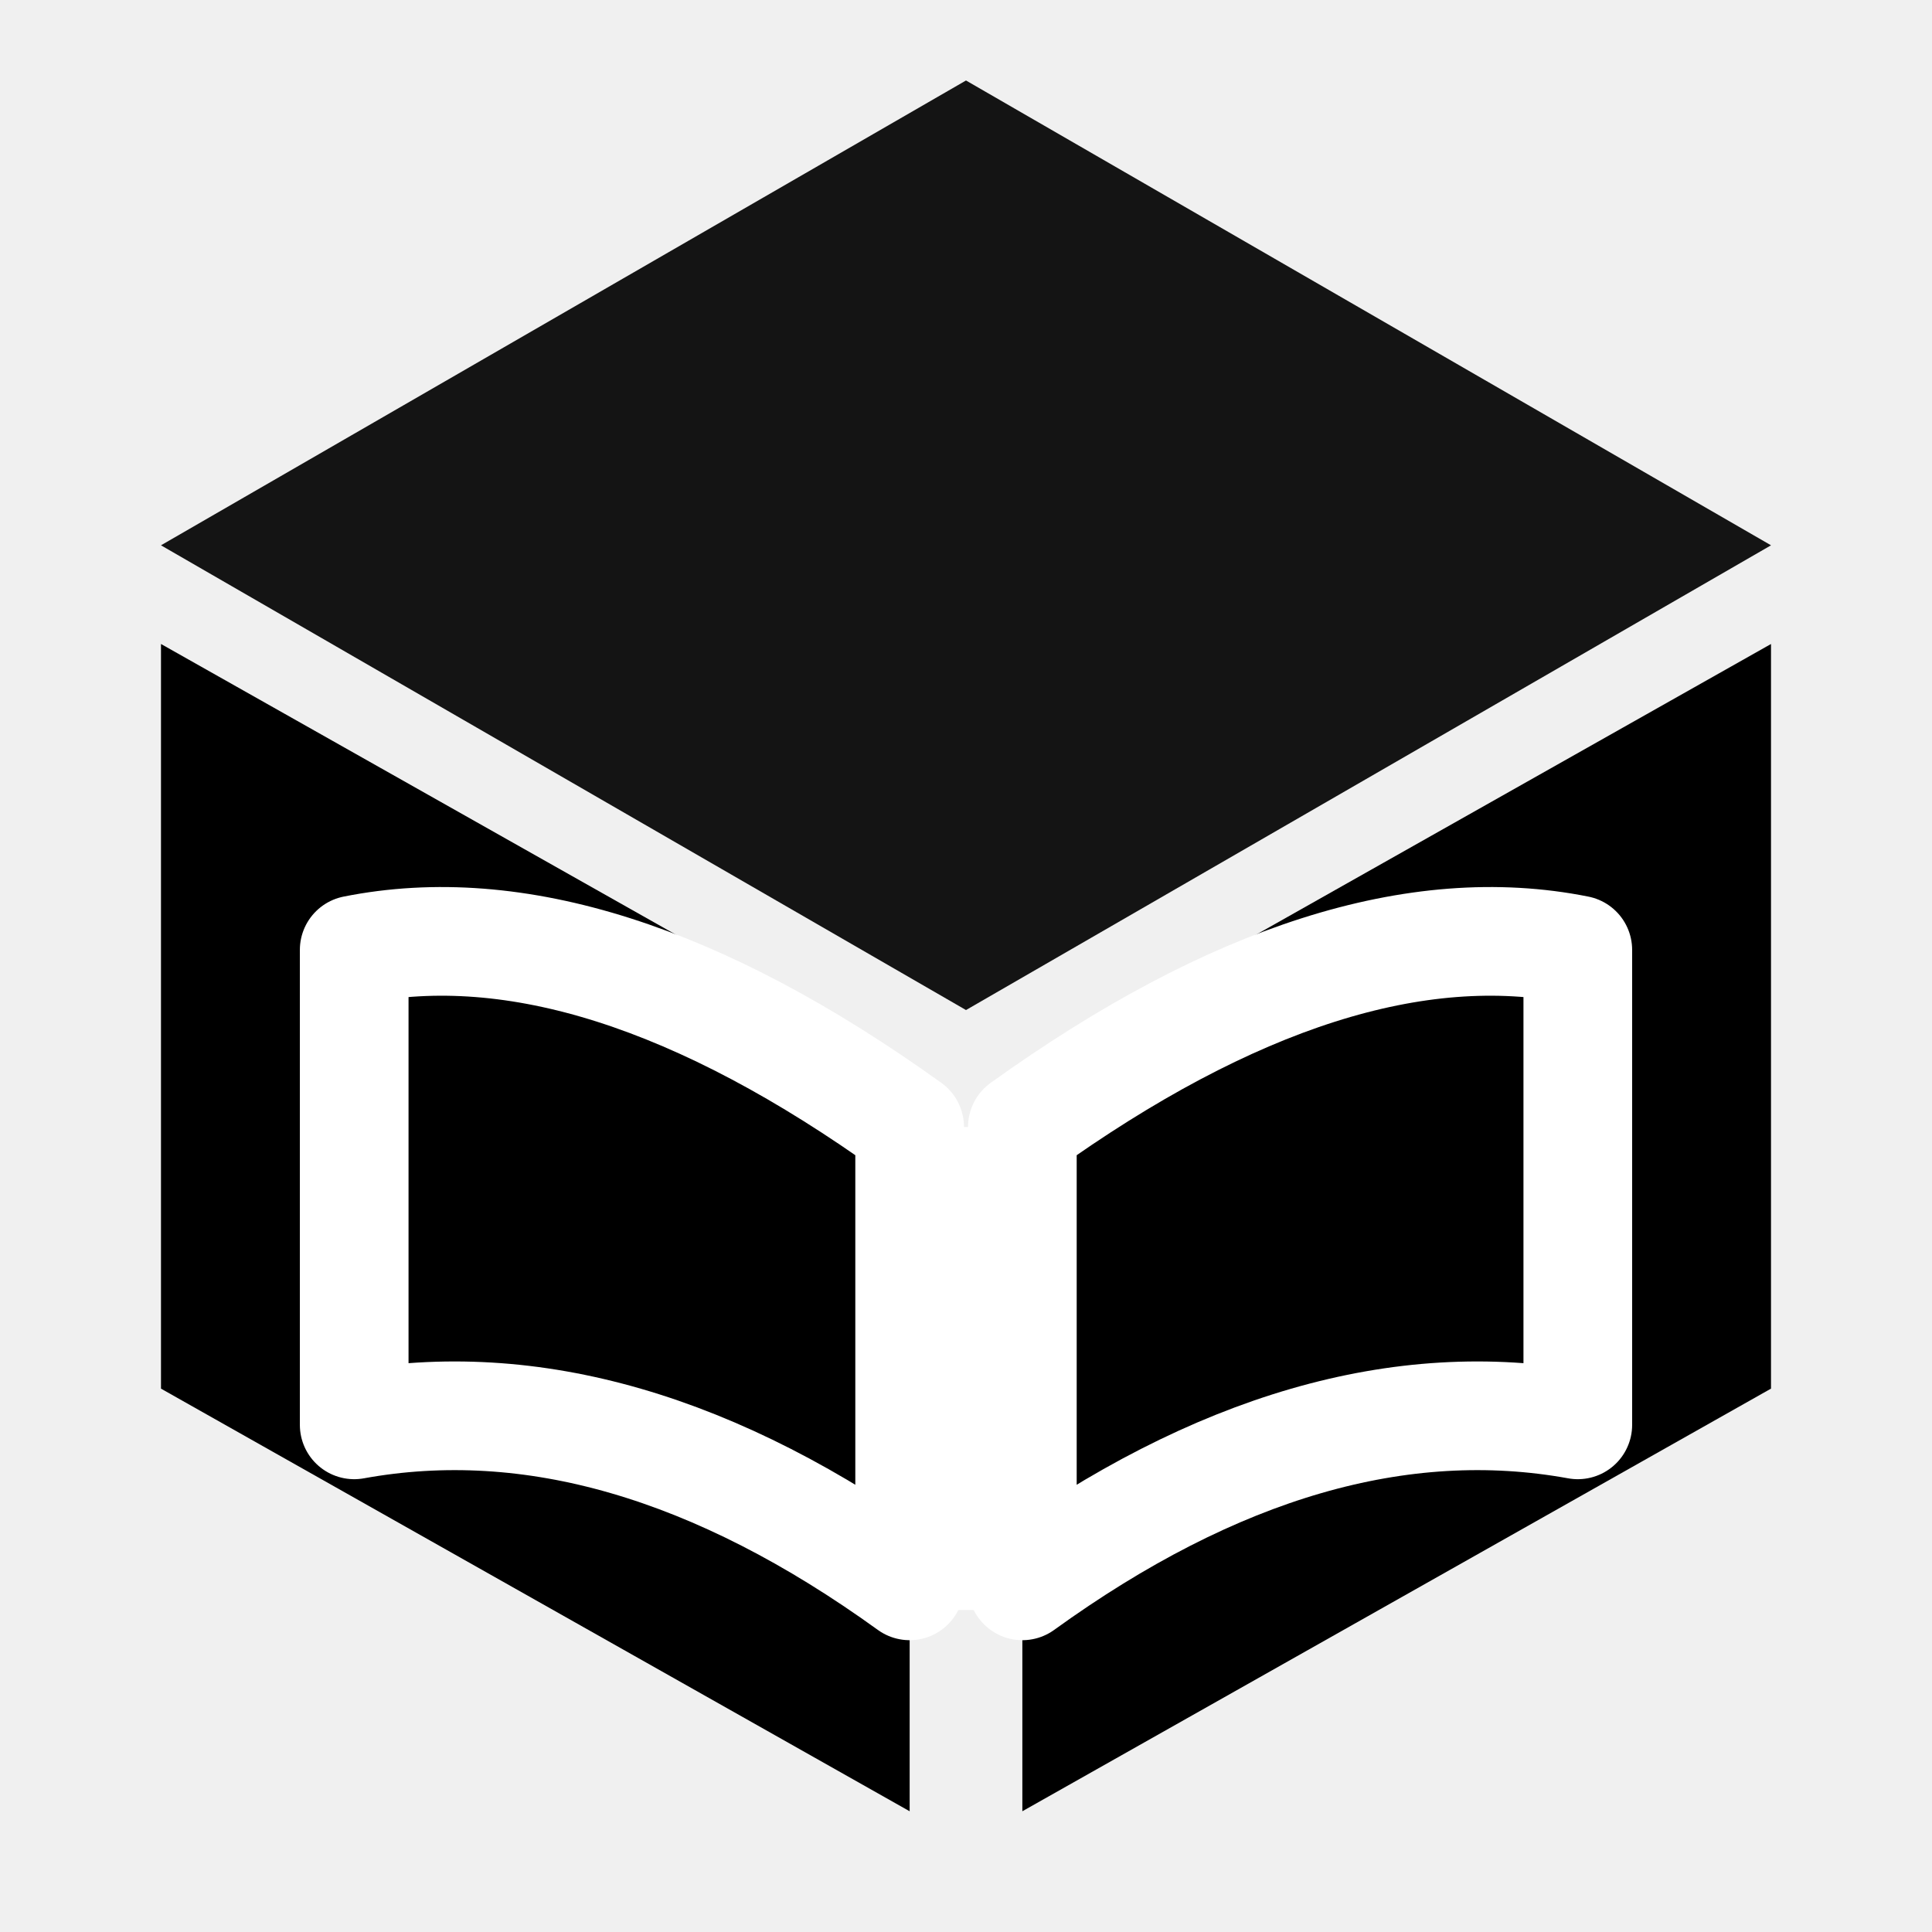
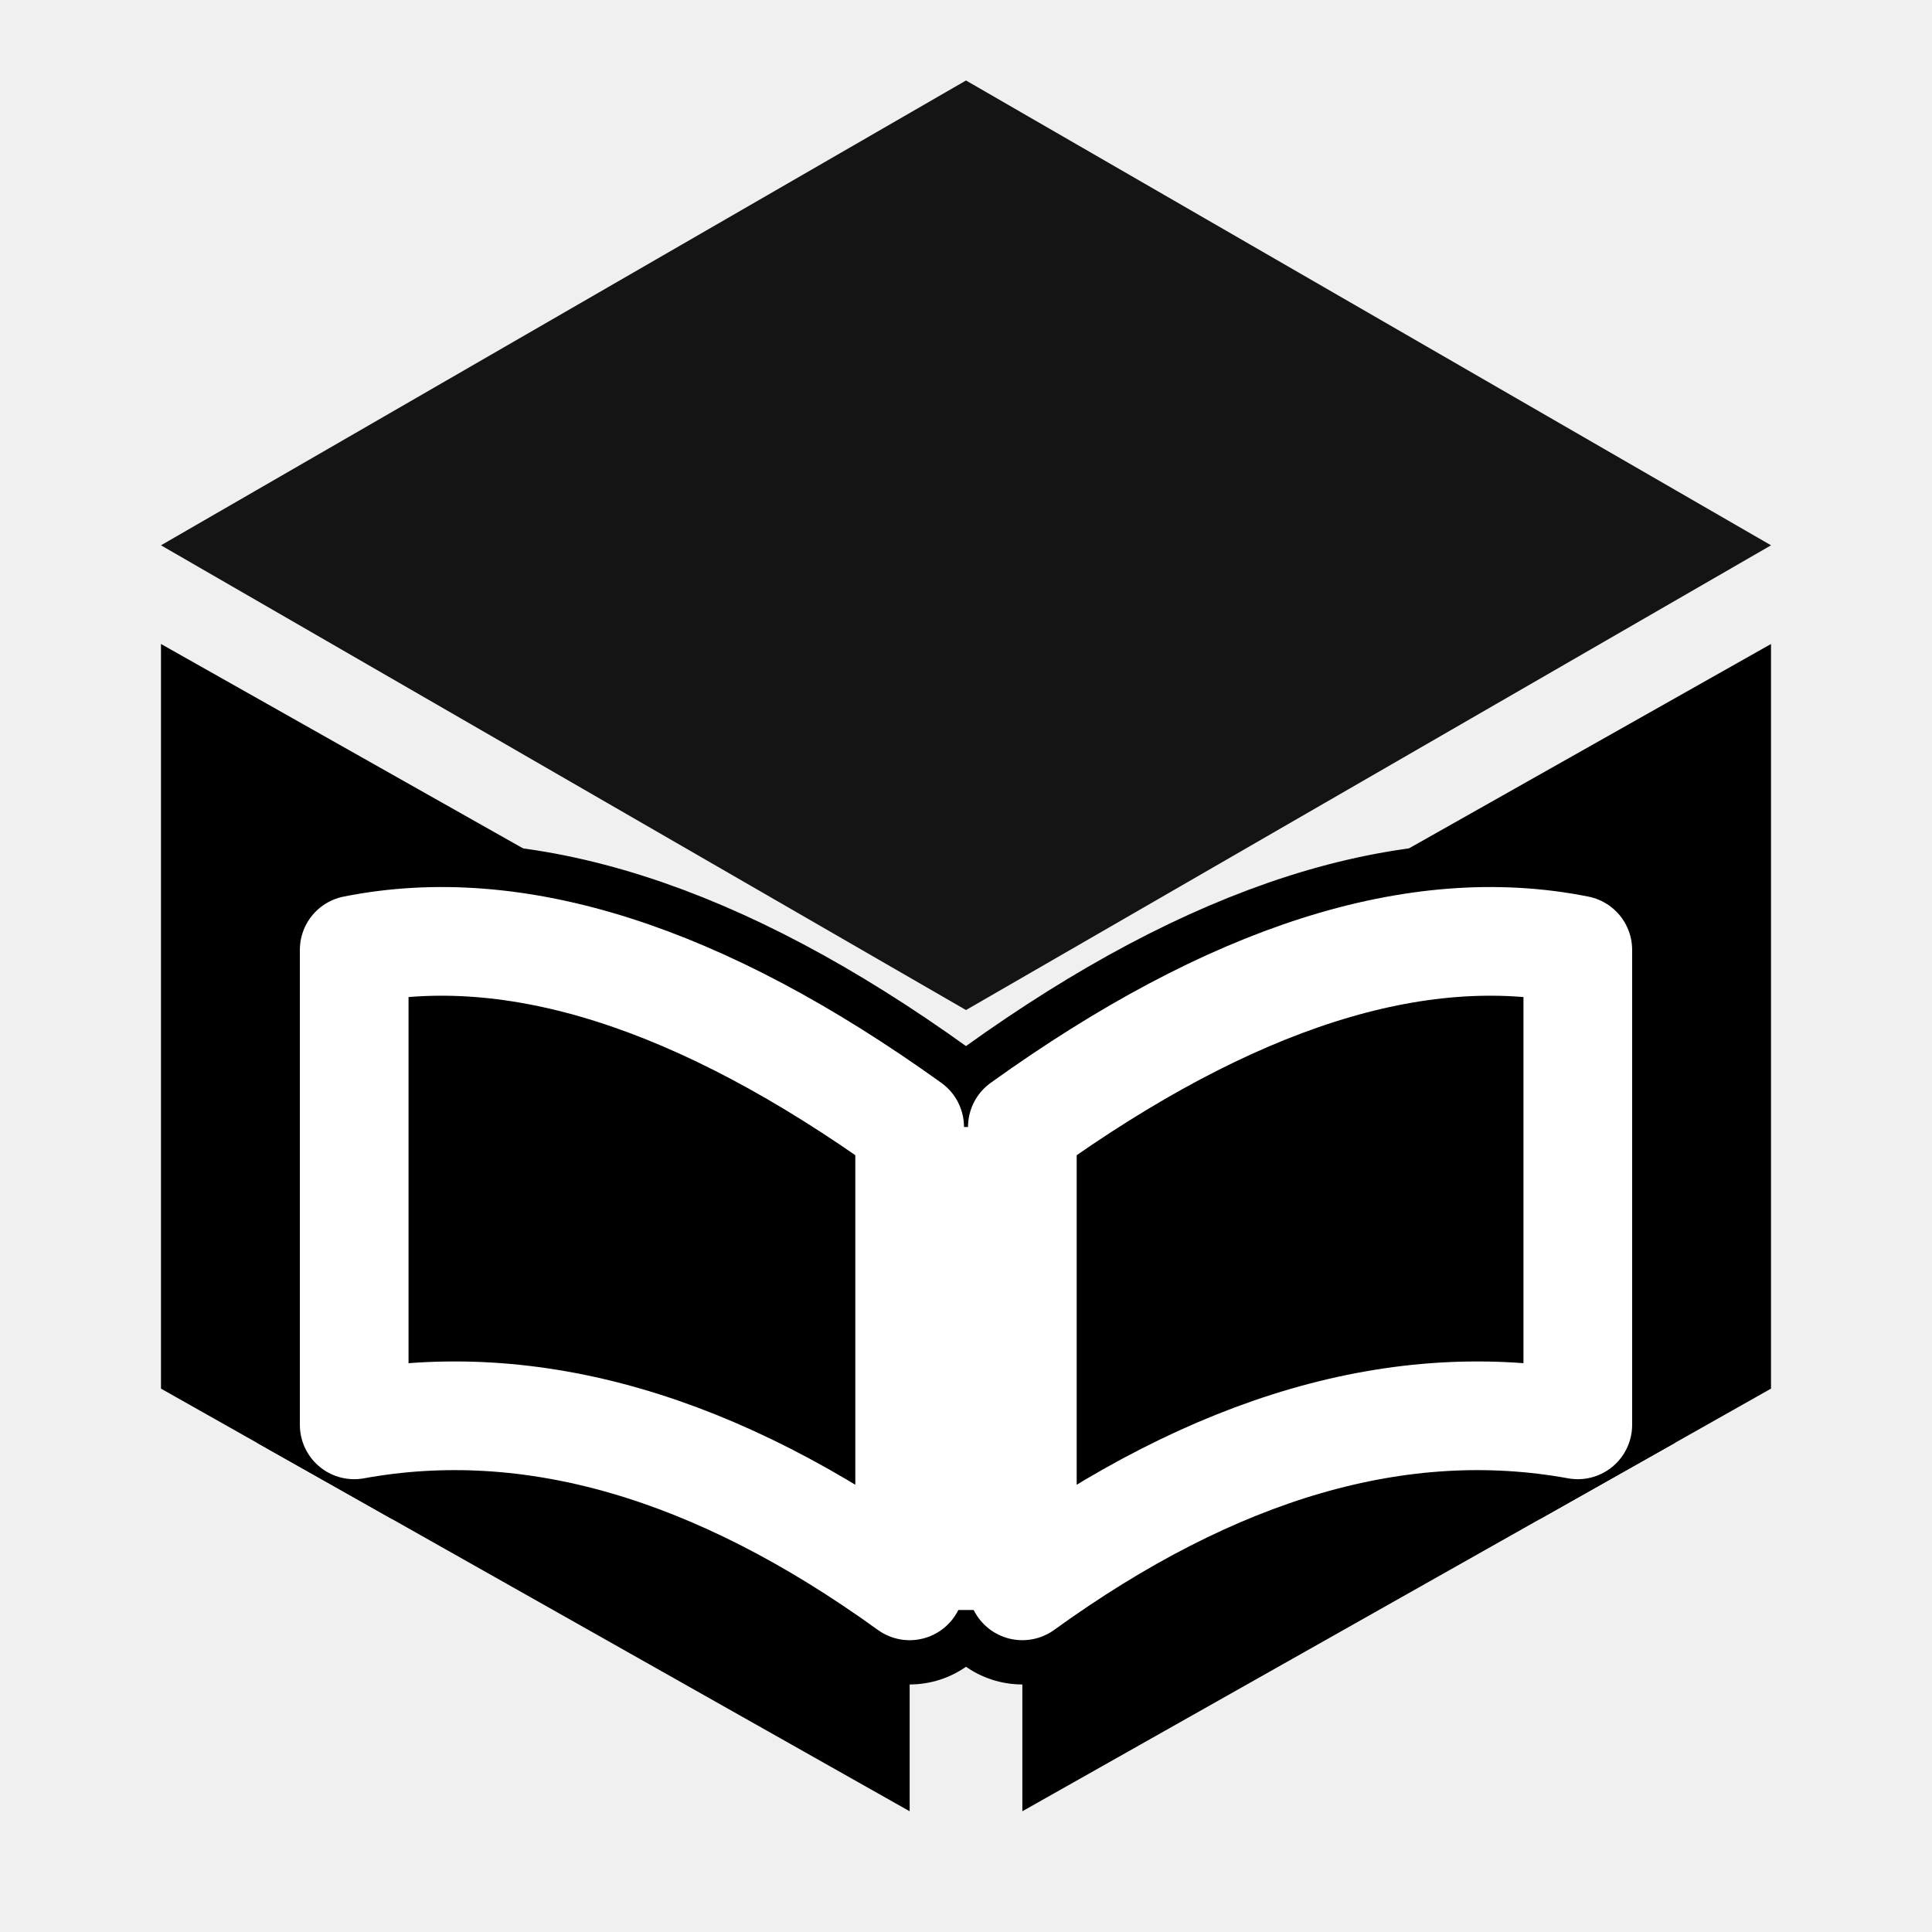
<svg xmlns="http://www.w3.org/2000/svg" viewBox="0 0 24 24" role="img" aria-labelledby="cookbook-title cookbook-desc">
+   <clipPath id="cookbook-cube">
+     <path d="M 12 1 L 22 6.774 L 22 17.25 L 12.7 22.5 L 11.3 22.5 L 2 17.25 L 2 6.774 Z" />
+   </clipPath>
  <path d="M 12 1 L 22 6.774 L 12 12.547 L 2 6.774 Z" fill="currentColor" />
  <path d="M 2 8 L 11.3 13.25 L 11.3 22.5 L 2 17.25 Z" fill="currentColor" />
  <path d="M 12.7 13.25 L 22 8 L 22 17.25 L 12.7 22.5 Z" fill="currentColor" />
+   <g clip-path="url(#cookbook-cube)">
+     <path d="M 4.4 11.8 Q 7.4 11.2 11.3 14.0 L 11.3 19.7 Q 7.7 17.1 4.4 17.7 Z M 19.6 11.8 Q 16.6 11.2 12.7 14.0 L 12.7 19.7 Q 16.3 17.1 19.6 17.7 Z" fill="currentColor" stroke="currentColor" stroke-width="2.45" stroke-linejoin="round" />
+     <path d="M 12 14 L 12 20" stroke="currentColor" stroke-width="2.35" fill="currentColor" stroke-linejoin="round" />
+   </g>
  <path d="M 12 1 L 22 6.774 L 12 12.547 L 2 6.774 Z" fill="#fff" opacity="0.08" />
  <path d="M 2 8 L 11.3 13.25 L 11.3 22.5 L 2 17.25 Z" fill="#000" opacity="0.10" />
-   <path d="M 4.4 11.8 Q 7.4 11.2 11.3 14.0 L 11.3 19.7 Q 7.7 17.1 4.4 17.7 Z M 19.6 11.8 Q 16.6 11.2 12.7 14.0 L 12.7 19.7 Q 16.3 17.1 19.6 17.7 Z" fill="none" stroke="#fff" stroke-width="1.35" stroke-linejoin="round" />
-   <path d="M 12 14 L 12 20" stroke="#fff" stroke-width="1.25" />
+   <g clip-path="url(#cookbook-cube)">
+     <path d="M 4.4 11.8 Q 7.4 11.2 11.3 14.0 L 11.3 19.7 Q 7.7 17.1 4.4 17.7 Z M 19.6 11.8 Q 16.6 11.2 12.7 14.0 L 12.7 19.7 Q 16.3 17.1 19.6 17.7 Z" fill="none" stroke="#fff" stroke-width="1.35" stroke-linejoin="round" />
+     <path d="M 12 14 L 12 20" stroke="#fff" stroke-width="1.25" />
+   </g>
</svg>
